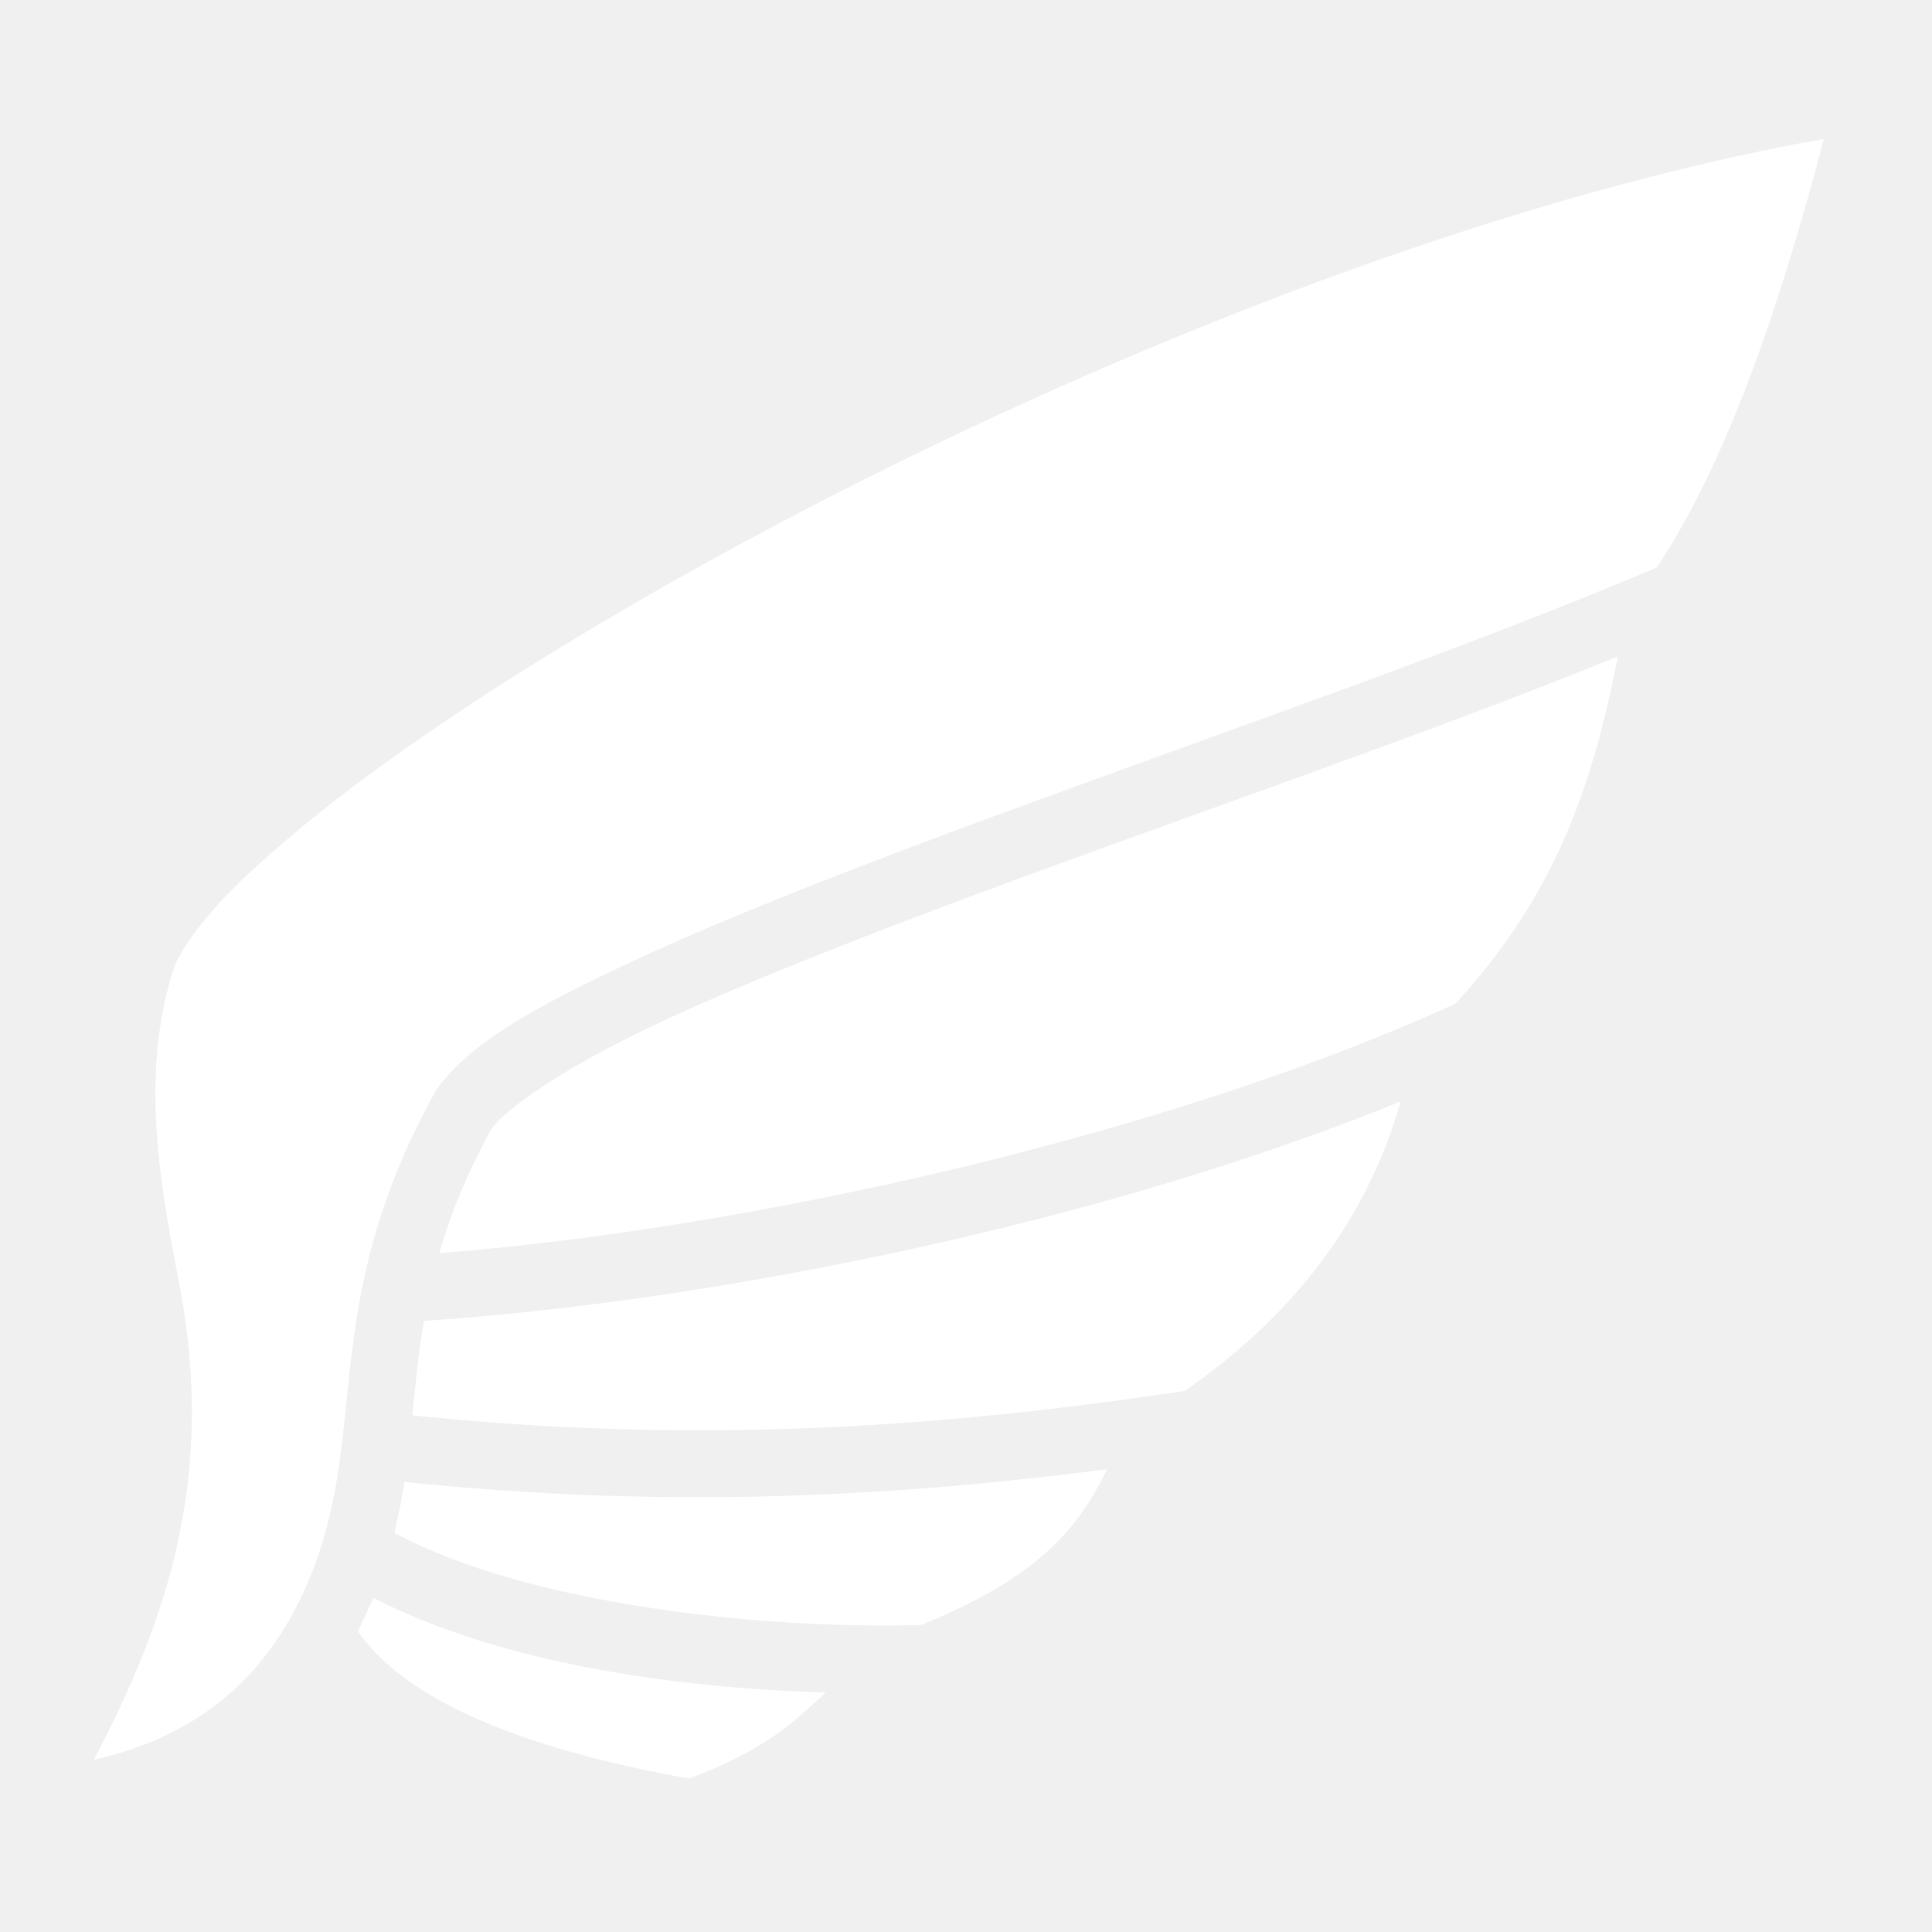
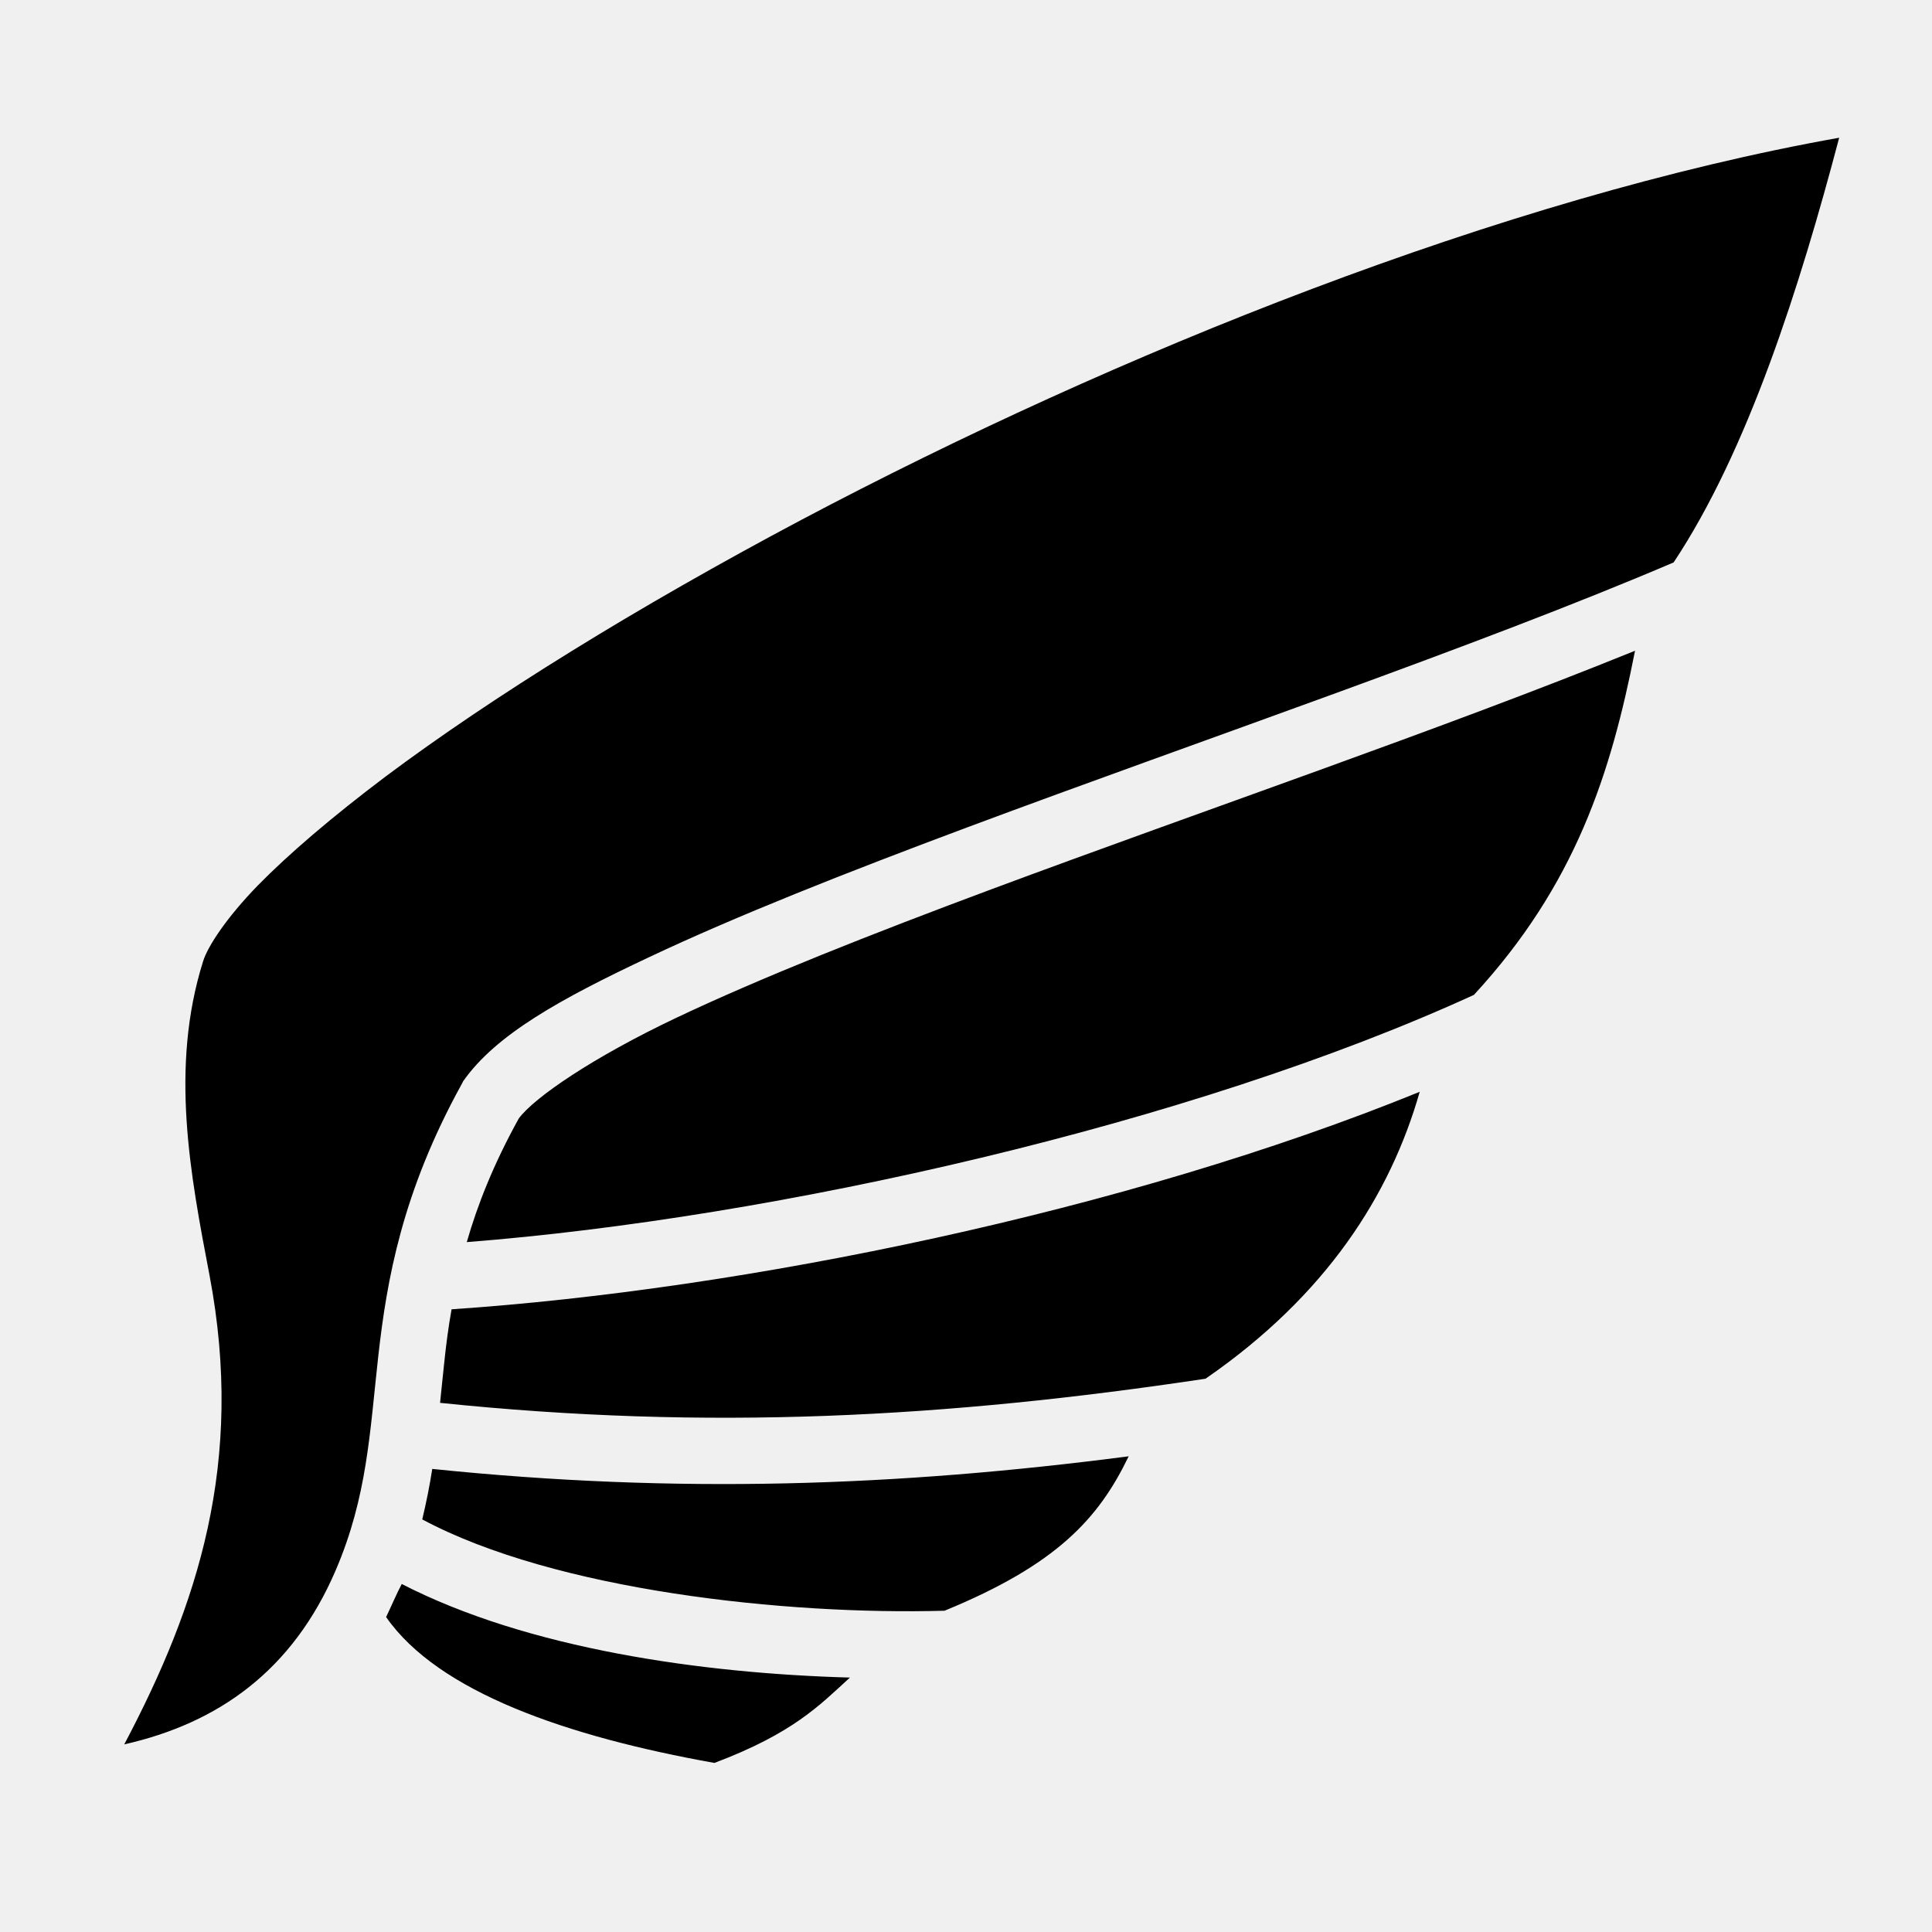
- <svg xmlns="http://www.w3.org/2000/svg" width="48" height="48" viewBox="0 0 48 48" fill="none">
-   <path d="M45.314 3.452C36.884 4.953 27.17 8.866 19.307 13.027C15.167 15.223 11.538 17.474 8.876 19.465C7.544 20.47 6.454 21.401 5.669 22.201C4.885 23.011 4.424 23.718 4.306 24.09C3.465 26.76 3.988 29.459 4.467 31.971C5.356 36.661 4.167 40.243 2.329 43.723C4.677 43.193 6.55 41.88 7.633 39.35C8.421 37.507 8.482 35.907 8.696 33.99C8.91 32.073 9.296 29.878 10.784 27.179L10.803 27.142L10.821 27.105C11.64 25.932 13.259 25.039 15.474 23.997C17.679 22.955 20.461 21.857 23.476 20.731C29.412 18.516 36.242 16.2 41.164 14.097C43.025 11.296 44.328 7.189 45.314 3.452ZM40.196 16.311C35.386 18.265 29.347 20.322 24.053 22.294C21.056 23.411 18.302 24.499 16.181 25.504C14.078 26.5 12.599 27.514 12.217 28.035C11.584 29.18 11.184 30.194 10.914 31.134C18.674 30.529 29.087 28.175 36.158 24.937C38.708 22.173 39.592 19.382 40.196 16.311ZM34.8 27.365C27.449 30.361 17.865 32.325 10.533 32.818C10.449 33.283 10.393 33.73 10.347 34.176C10.31 34.502 10.282 34.837 10.245 35.163C16.981 35.86 22.927 35.535 29.431 34.558C32.464 32.464 34.065 29.943 34.8 27.365ZM27.505 36.502C21.708 37.256 16.19 37.452 10.049 36.819C9.984 37.237 9.9 37.656 9.798 38.084C13.138 39.871 18.926 40.485 22.89 40.373C25.7 39.219 26.751 38.066 27.505 36.502ZM9.284 39.703C9.177 39.899 8.992 40.327 8.893 40.531C10.198 42.411 13.427 43.527 17.121 44.188C19.093 43.444 19.754 42.746 20.517 42.048C16.823 41.946 12.45 41.331 9.286 39.703H9.284Z" fill="white" />
+ <svg xmlns="http://www.w3.org/2000/svg" width="45" height="45" viewBox="0 0 45 45" fill="none">
+   <path d="M42.838 3.208C35.005 4.603 25.978 8.239 18.672 12.105C14.824 14.146 11.452 16.238 8.978 18.089C7.741 19.022 6.727 19.887 5.998 20.631C5.269 21.383 4.841 22.04 4.732 22.386C3.95 24.867 4.436 27.375 4.881 29.709C5.707 34.067 4.602 37.396 2.894 40.63C5.077 40.137 6.816 38.918 7.823 36.566C8.555 34.854 8.612 33.367 8.811 31.586C9.01 29.805 9.369 27.764 10.751 25.256L10.769 25.222L10.786 25.187C11.547 24.098 13.051 23.268 15.109 22.299C17.158 21.331 19.744 20.311 22.545 19.265C28.061 17.207 34.408 15.054 38.982 13.1C40.711 10.497 41.922 6.68 42.838 3.208ZM38.083 15.157C33.613 16.973 28.001 18.884 23.081 20.717C20.297 21.755 17.738 22.766 15.766 23.7C13.812 24.625 12.437 25.568 12.083 26.052C11.495 27.116 11.123 28.058 10.872 28.931C18.084 28.369 27.759 26.182 34.33 23.173C36.699 20.605 37.521 18.011 38.083 15.157ZM33.068 25.43C26.237 28.214 17.331 30.038 10.518 30.496C10.44 30.929 10.388 31.344 10.345 31.759C10.31 32.061 10.284 32.373 10.25 32.675C16.51 33.324 22.035 33.021 28.079 32.113C30.898 30.168 32.385 27.825 33.068 25.43ZM26.289 33.92C20.902 34.621 15.775 34.802 10.068 34.214C10.008 34.603 9.93 34.992 9.835 35.39C12.939 37.05 18.317 37.621 22 37.517C24.612 36.445 25.589 35.373 26.289 33.92ZM9.357 36.895C9.258 37.076 9.086 37.474 8.993 37.664C10.207 39.411 13.207 40.448 16.64 41.062C18.473 40.371 19.087 39.722 19.796 39.074C16.363 38.978 12.299 38.408 9.359 36.895H9.357Z" fill="black" />
</svg>
